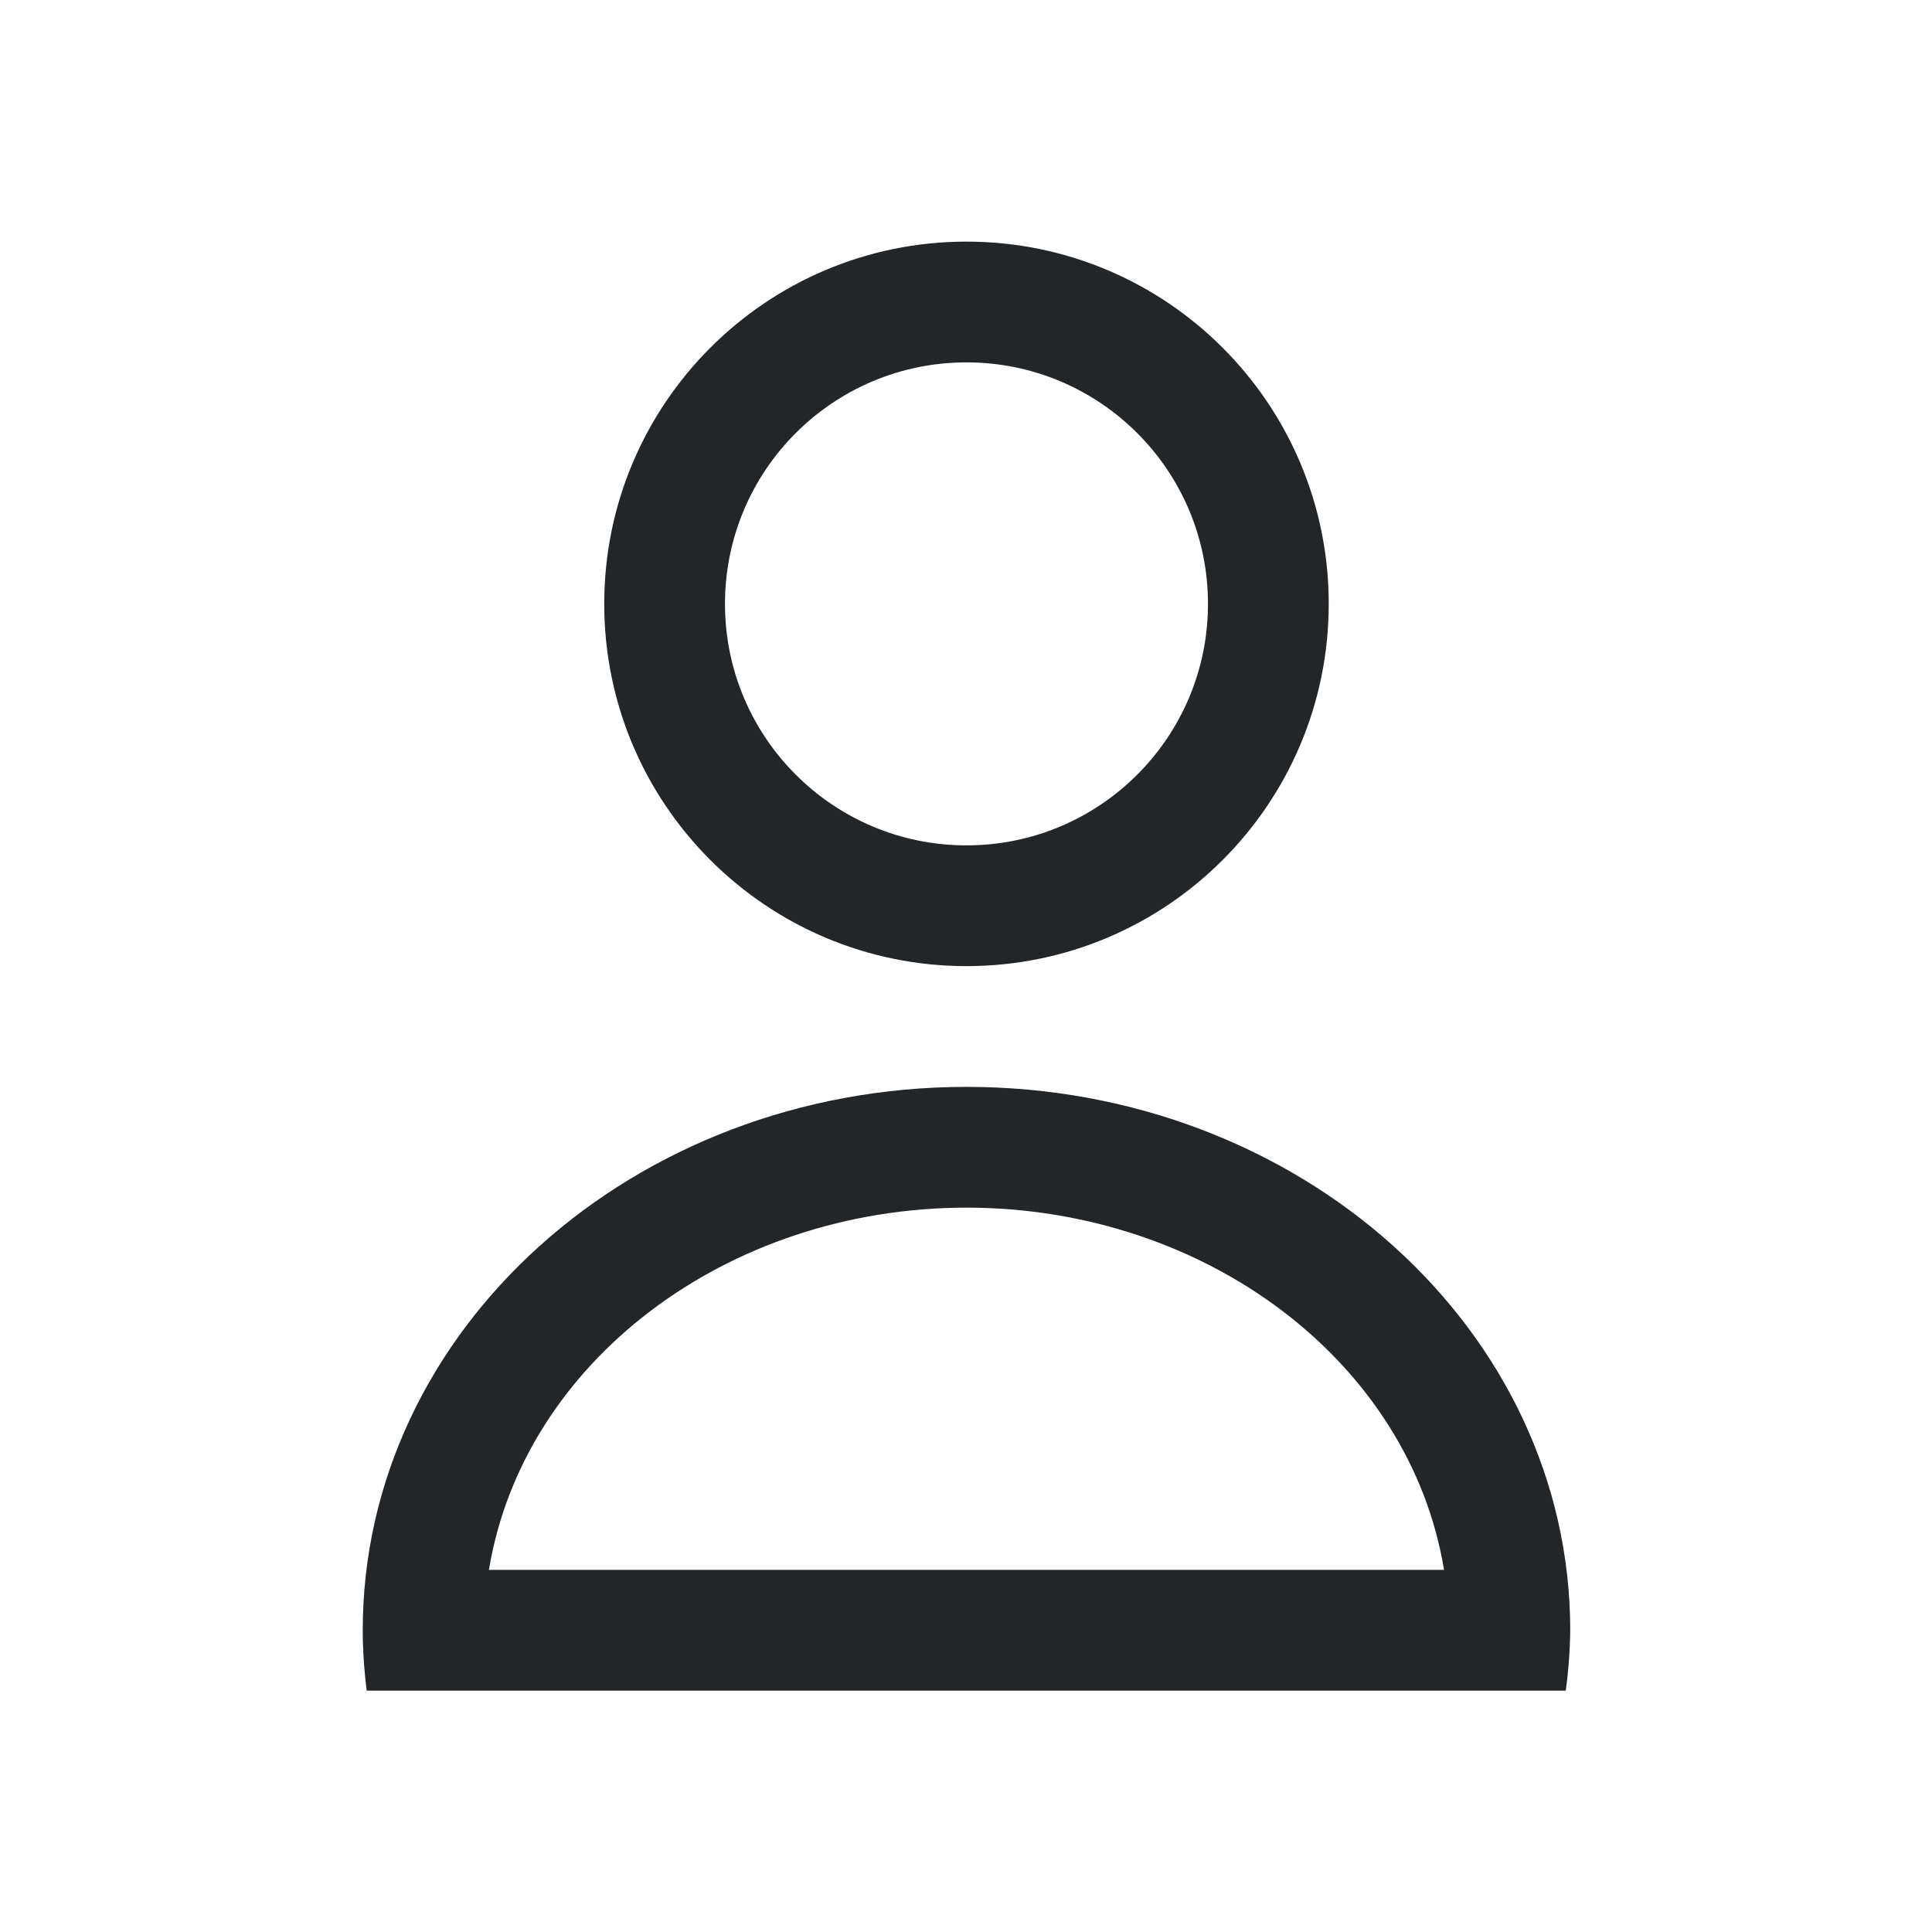
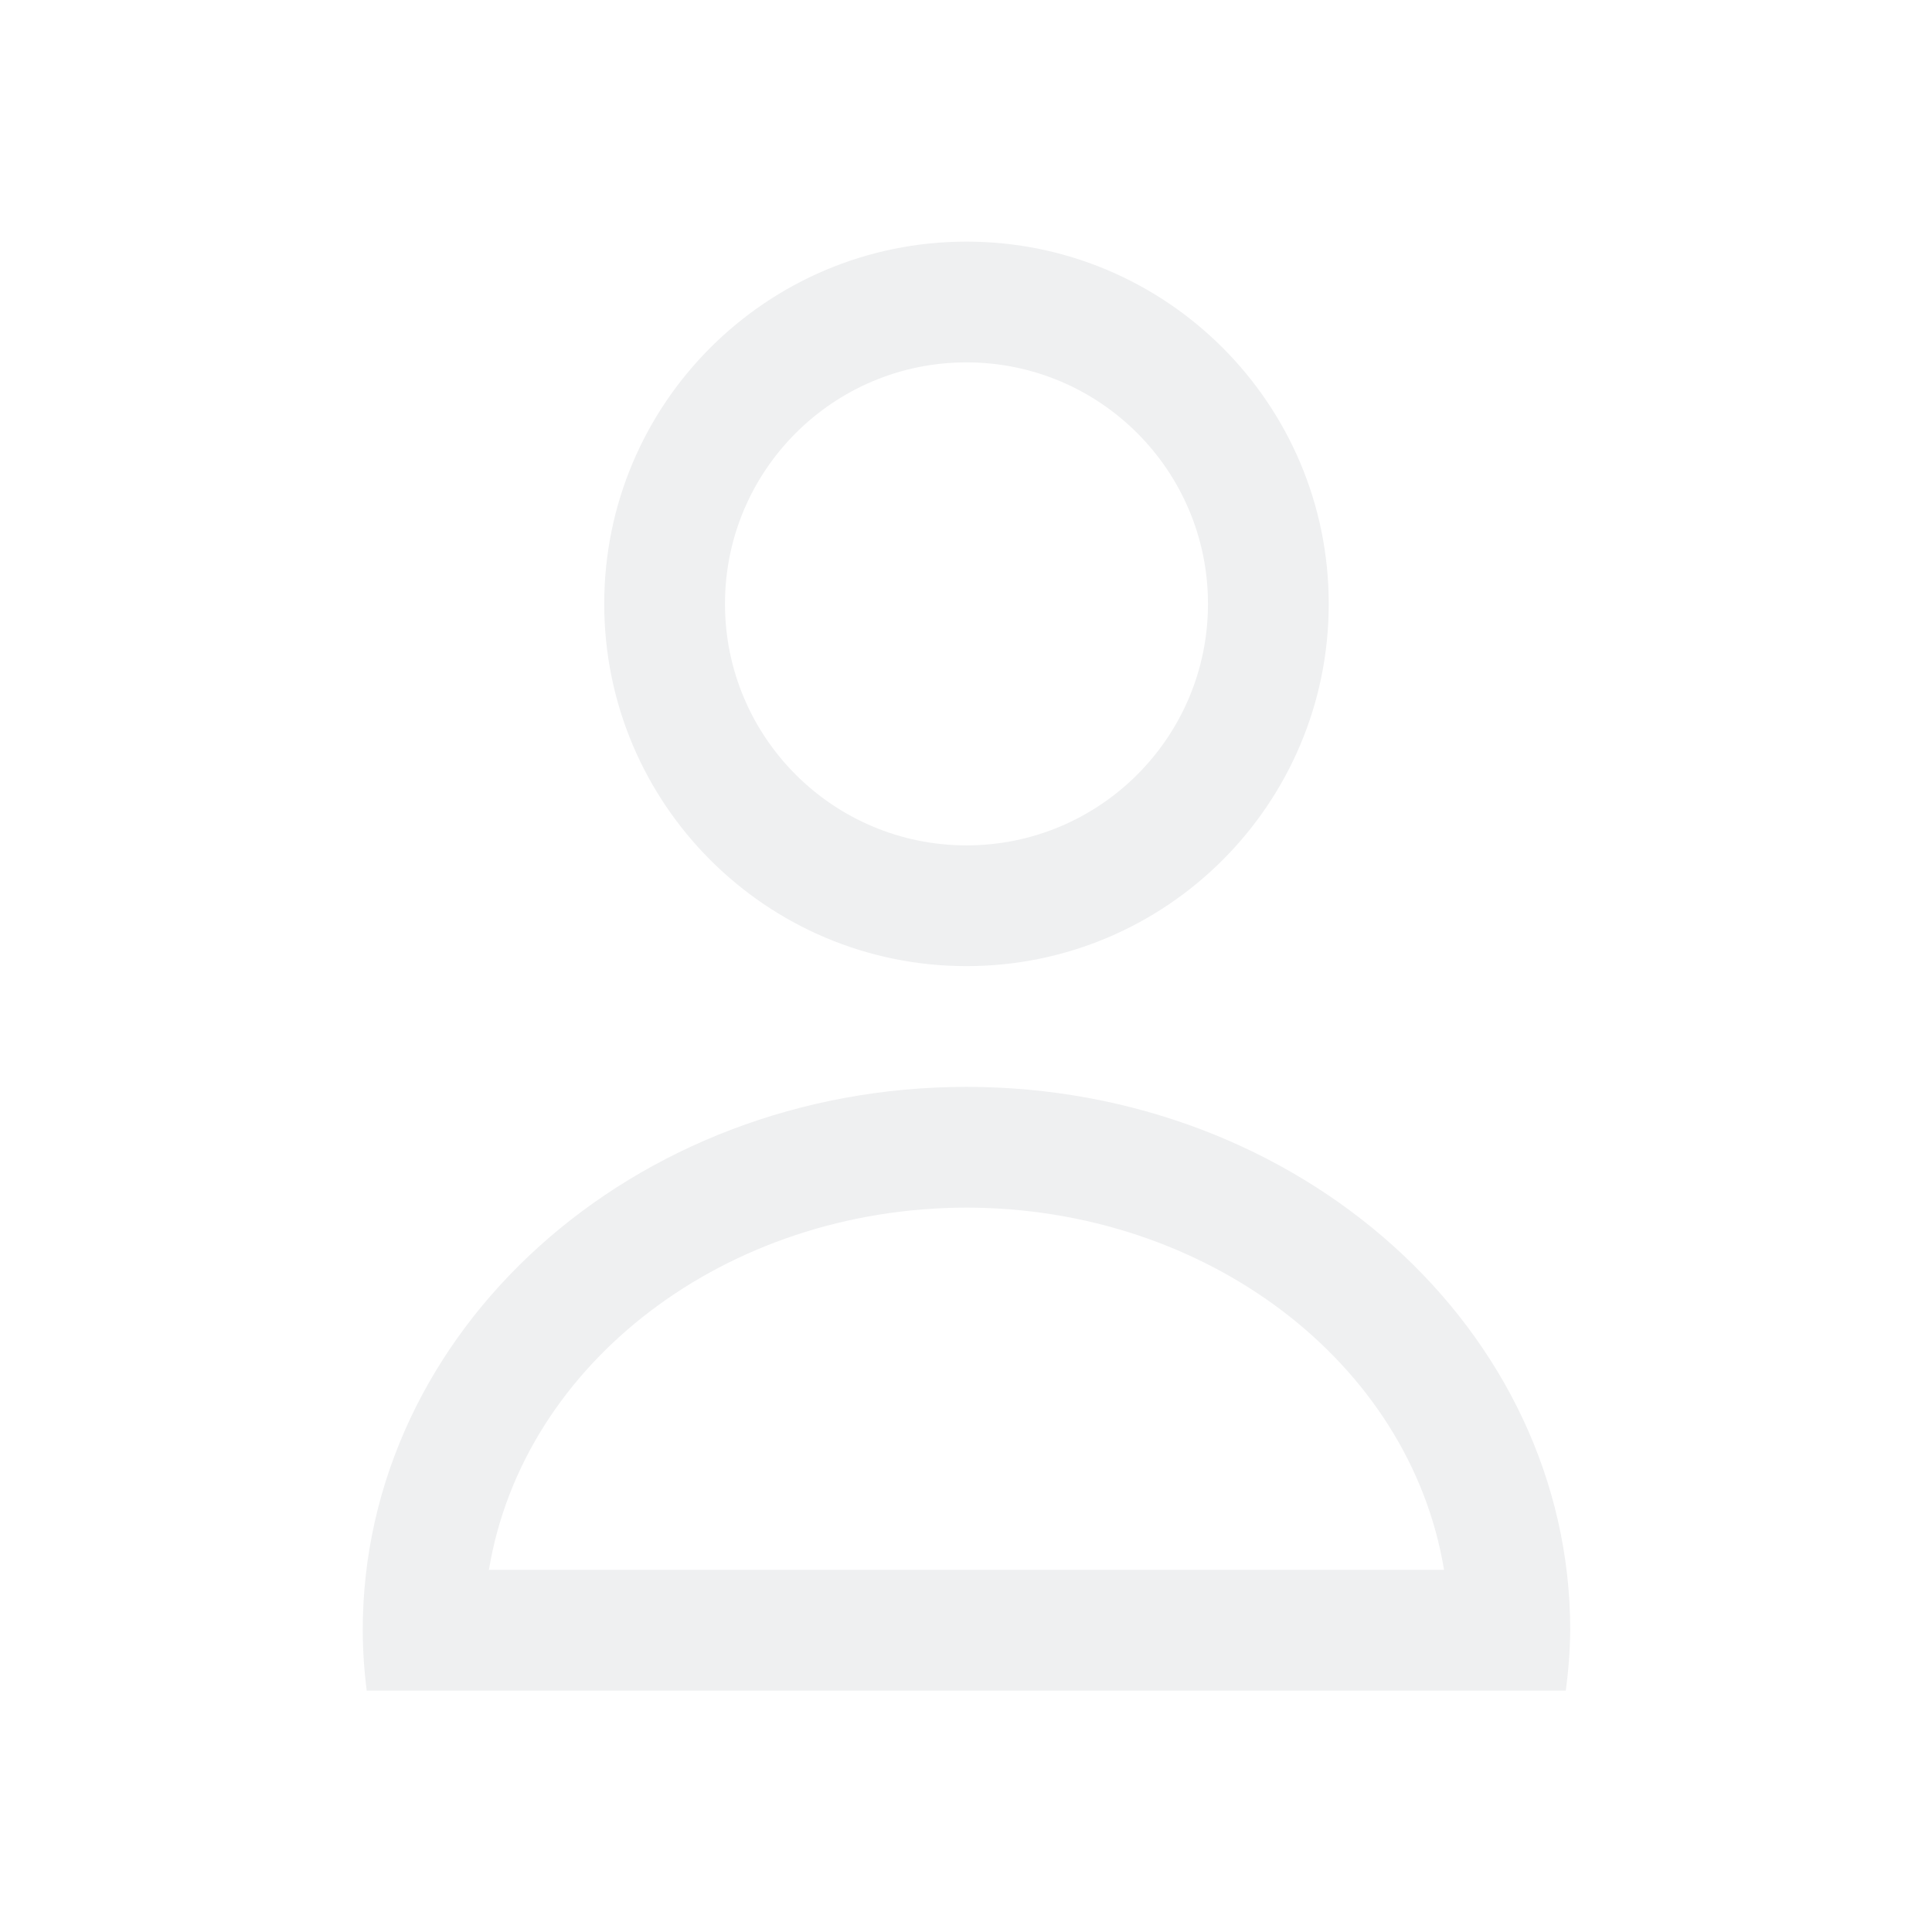
<svg xmlns="http://www.w3.org/2000/svg" viewBox="0 0 16 16">
  <defs id="defs3051">
    <style type="text/css" id="current-color-scheme">
      .ColorScheme-Text {
-         color:#232629;
+         color:#eff0f1;
      }
      </style>
  </defs>
  <path style="fill:currentColor;fill-opacity:1;stroke:none" d="m429.714 533.791a3 3 0 0 0 -3 3 3 3 0 0 0 3 3 3 3 0 0 0 3 -3 3 3 0 0 0 -3 -3m0 1a2 2 0 0 1 2 2 2 2 0 0 1 -2 2 2 2 0 0 1 -2 -2 2 2 0 0 1 2 -2m0 6a5 4.5 0 0 0 -5 4.5 5 4.5 0 0 0 .033 .5h9.93a5 4.5 0 0 0 .037 -.5 5 4.5 0 0 0 -5 -4.5m0 1a4 3.5 0 0 1 3.955 3h-7.91a4 3.5 0 0 1 3.955 -3" transform="translate(-421.71-531.79)" class="ColorScheme-Text" />
</svg>
